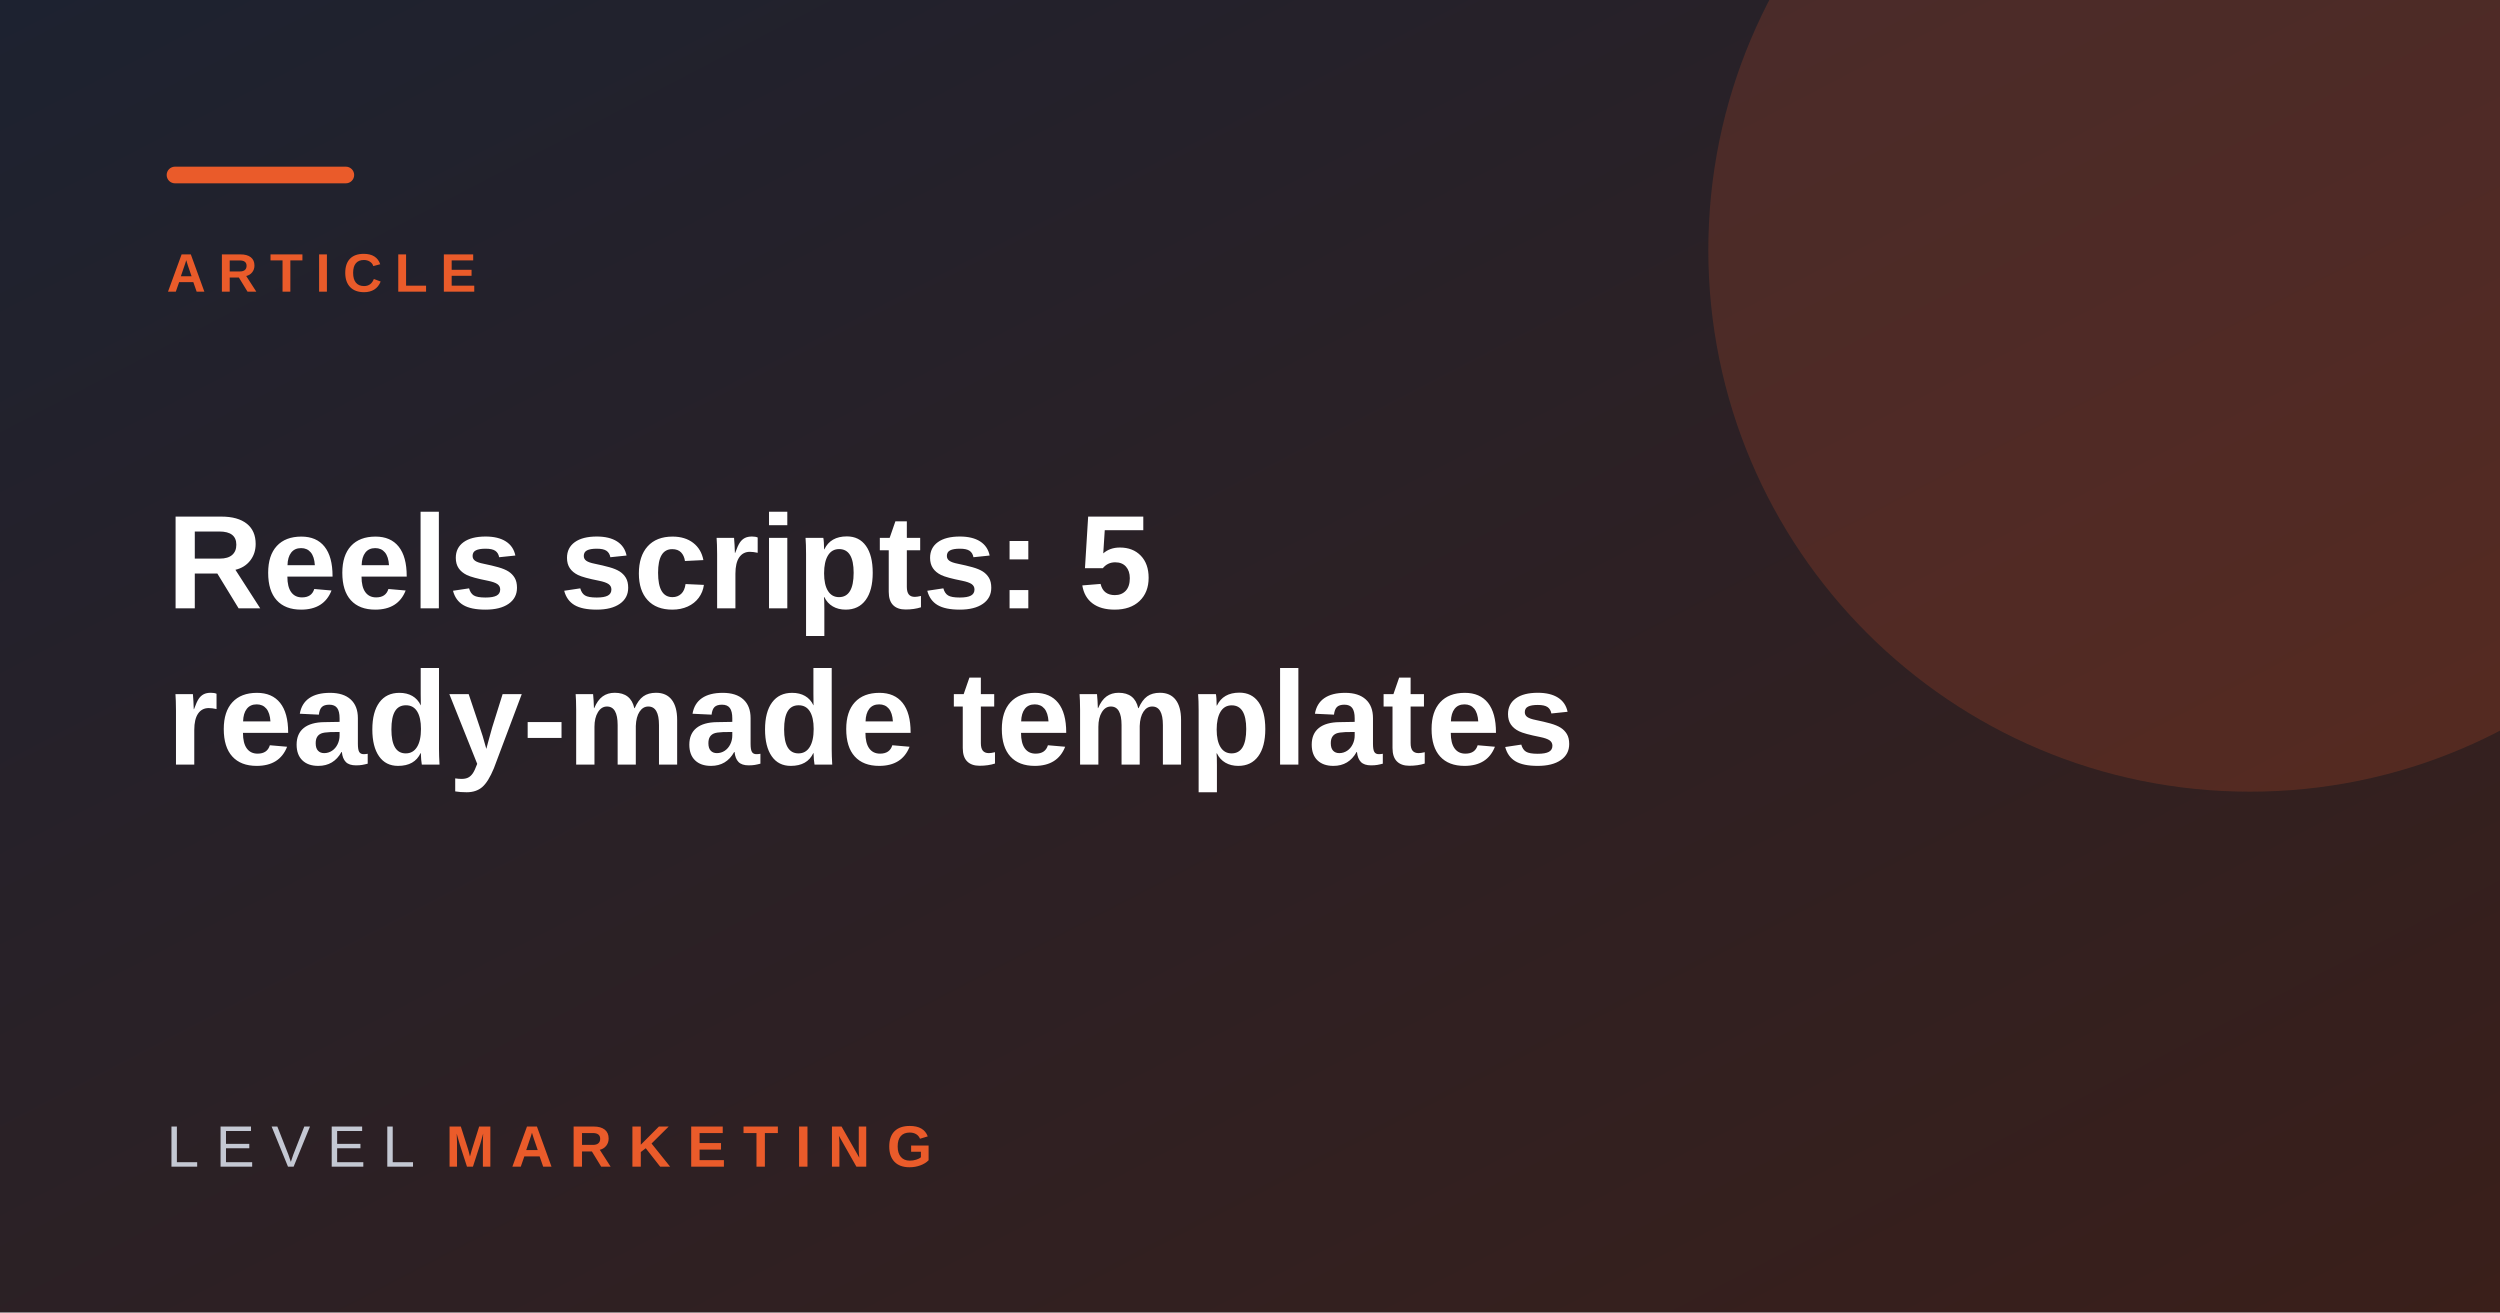
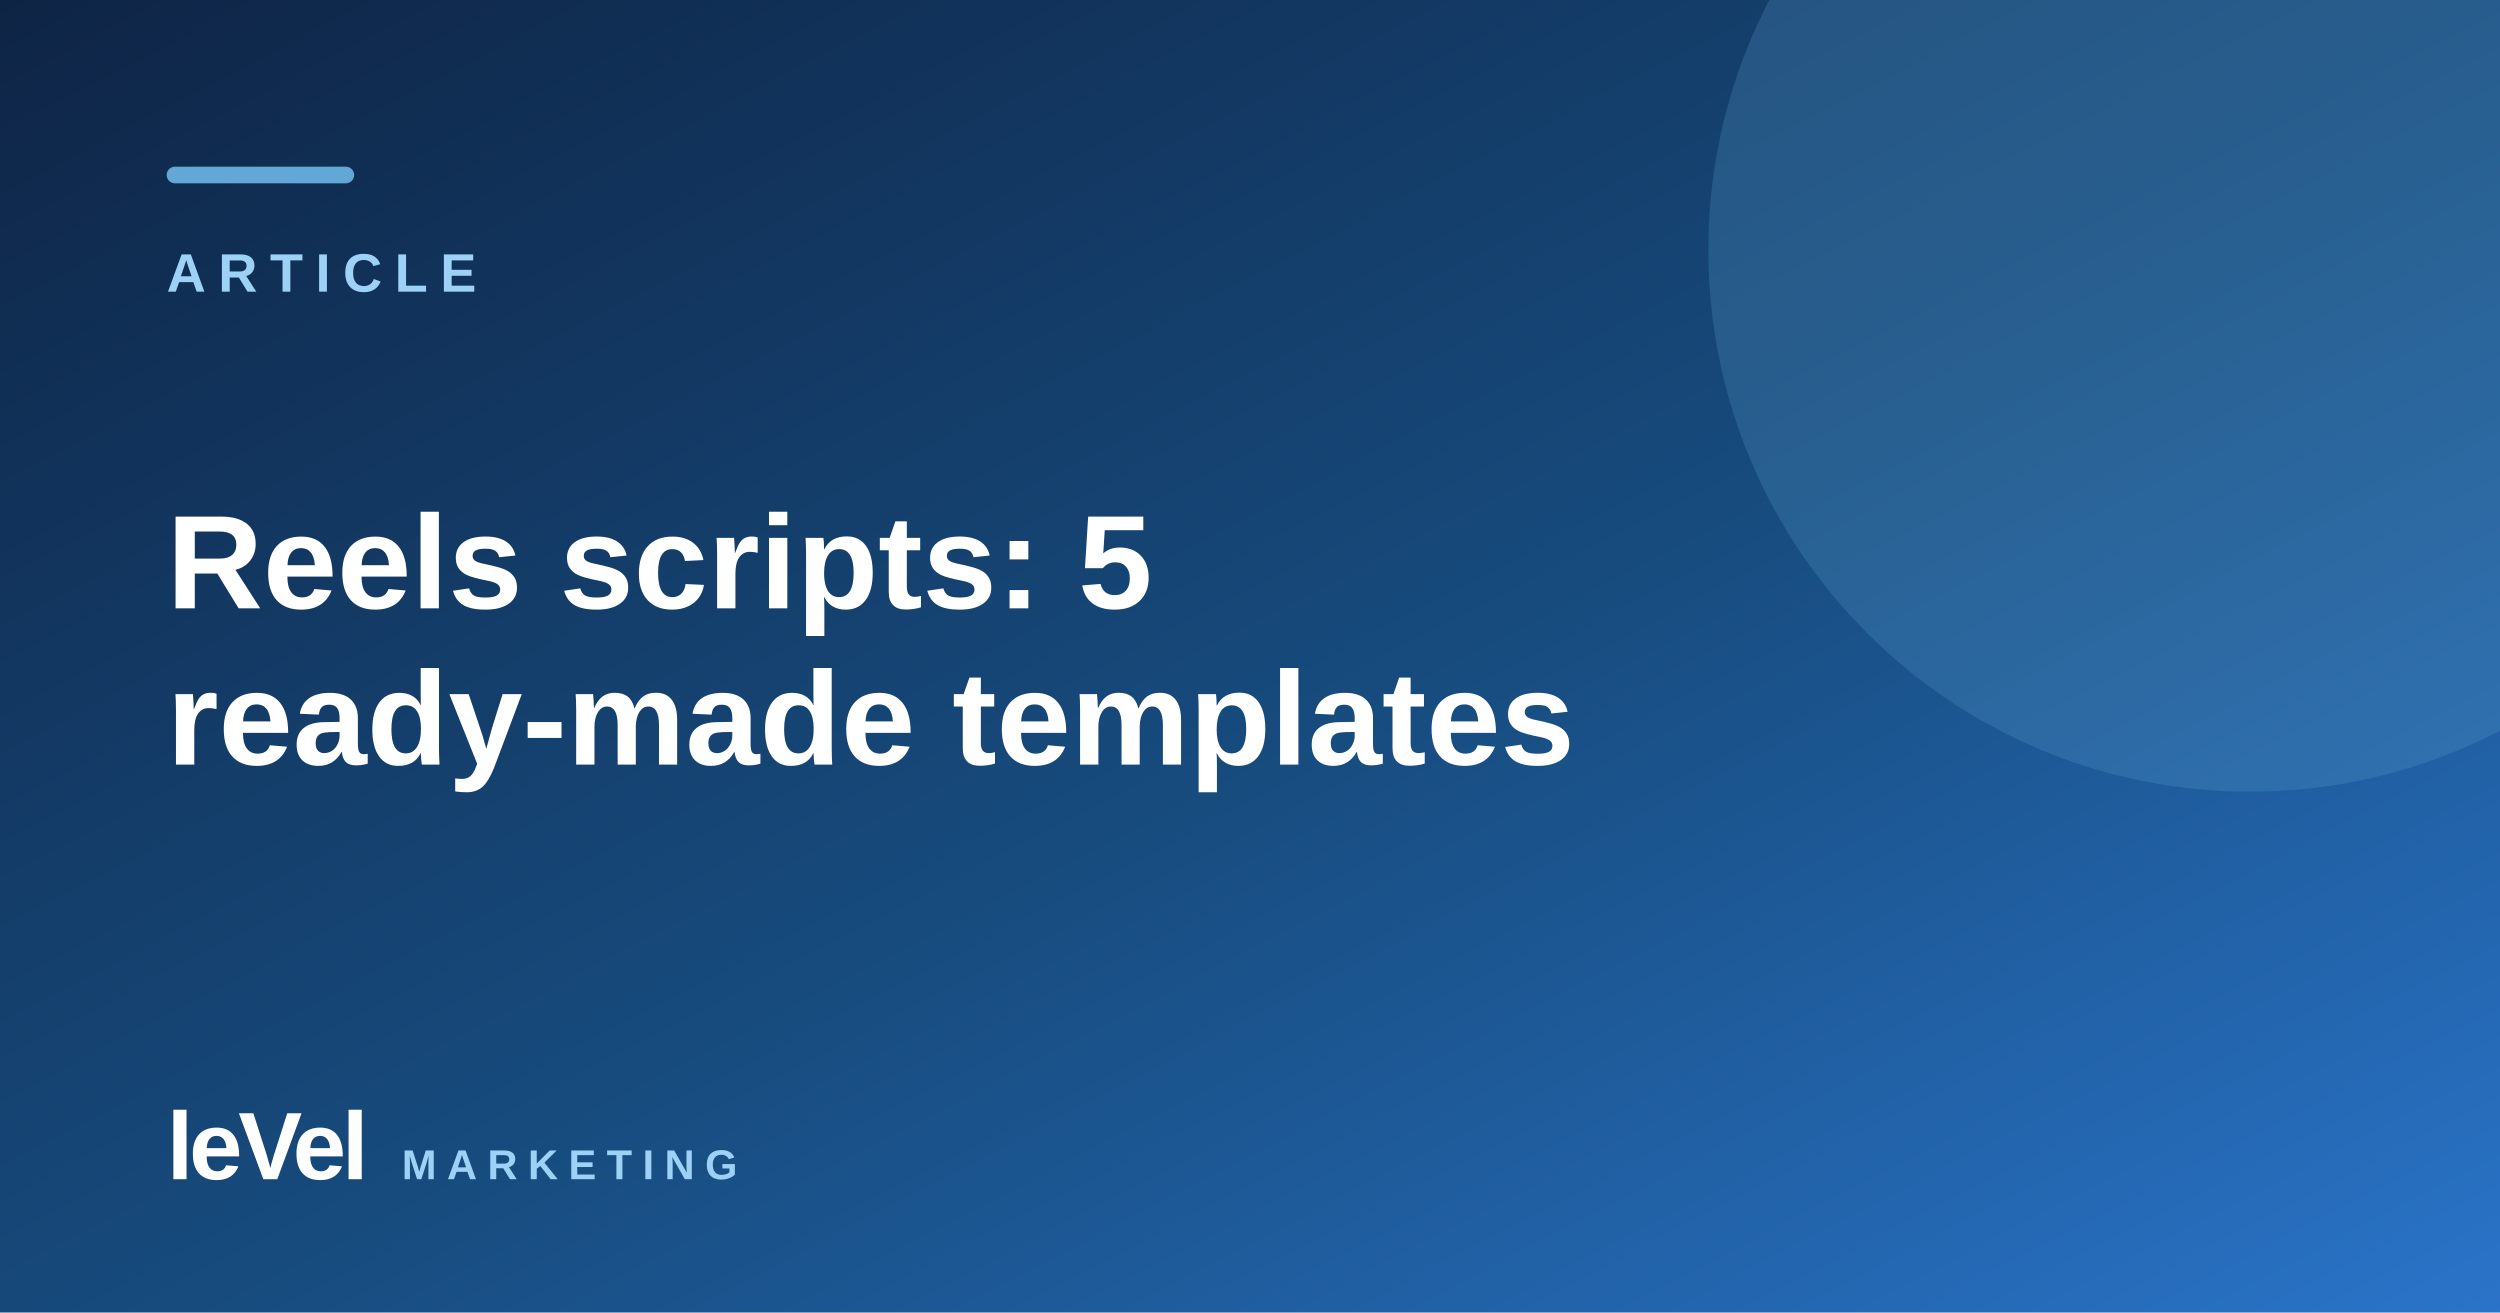
<svg xmlns="http://www.w3.org/2000/svg" viewBox="0 0 1200 630" width="1200" height="630">
  <defs>
    <linearGradient id="g" x1="0" y1="0" x2="1" y2="1">
-       <stop offset="0" stop-color="#1d2230" />
-       <stop offset="1" stop-color="#3a1f1a" />
+       <stop offset="0" stop-color="#0e2445" />
+       <stop offset=".55" stop-color="#174c7f" />
+       <stop offset="1" stop-color="#2a74c9" />
    </linearGradient>
  </defs>
  <rect width="1200" height="630" fill="url(#g)" />
-   <circle cx="1080" cy="120" r="260" fill="#ea5b2a" opacity=".18" />
-   <rect x="80" y="80" width="90" height="8" rx="4" fill="#ea5b2a" />
-   <text x="80" y="140" font-size="26" font-weight="700" letter-spacing="6" fill="#ea5b2a" font-family="Manrope, Arial, Helvetica, sans-serif">ARTICLE</text>
+   <circle cx="1080" cy="120" r="260" fill="#62a7d5" opacity=".22" />
+   <rect x="80" y="80" width="90" height="8" rx="4" fill="#62a7d5" />
+   <text x="80" y="140" font-size="26" font-weight="700" letter-spacing="6" fill="#9dd1f5" font-family="Manrope, Arial, Helvetica, sans-serif">ARTICLE</text>
  <g font-family="Manrope, Arial, Helvetica, sans-serif">
    <text x="80" y="292" font-size="64" font-weight="800" fill="#fff">Reels scripts: 5</text>
    <text x="80" y="367" font-size="64" font-weight="800" fill="#fff">ready-made templates</text>
  </g>
-   <text x="80" y="560" font-size="28" letter-spacing="8" fill="#c4c8d3" font-family="Manrope, Arial, Helvetica, sans-serif">LEVEL <tspan fill="#ea5b2a" font-weight="800">MARKETING</tspan>
+   <text x="80" y="566" font-size="46" letter-spacing="-2" fill="#fff" font-family="'Archivo Black', 'Arial Black', Arial, sans-serif" font-weight="900">leVel<tspan dx="16" font-size="20" letter-spacing="5" fill="#9dd1f5" font-family="Manrope, Arial, Helvetica, sans-serif" font-weight="700">MARKETING</tspan>
  </text>
</svg>
